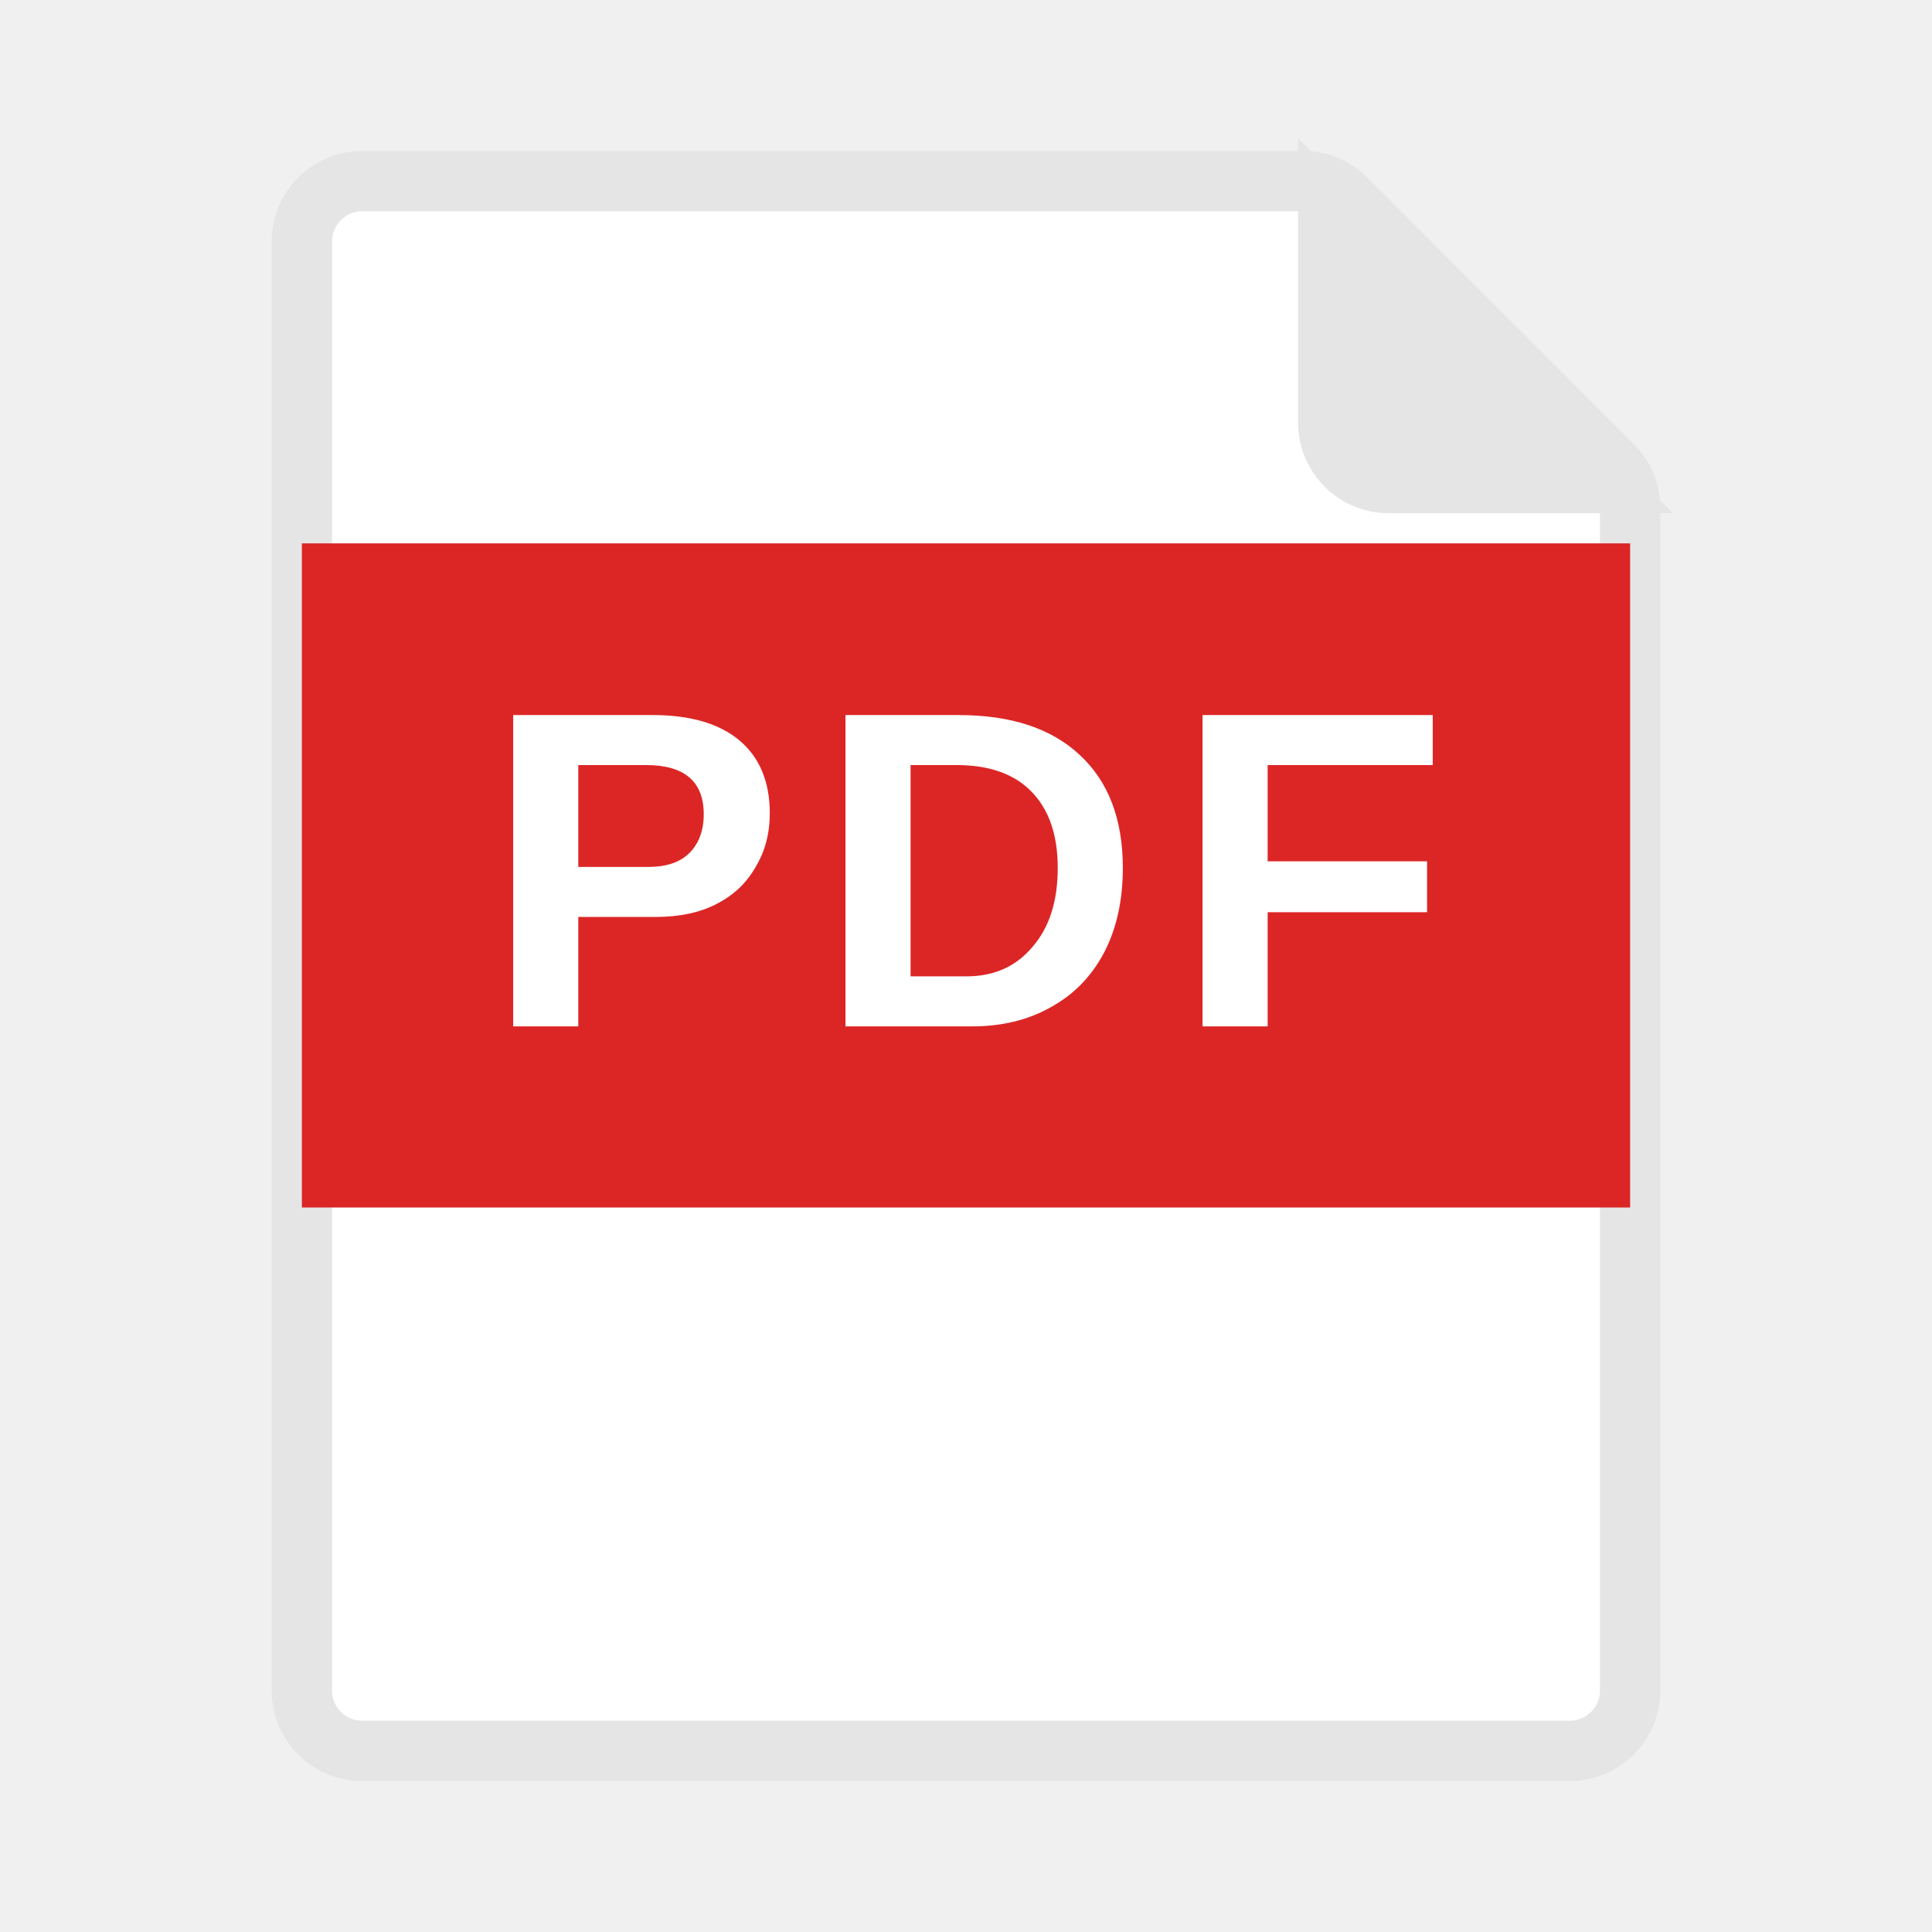
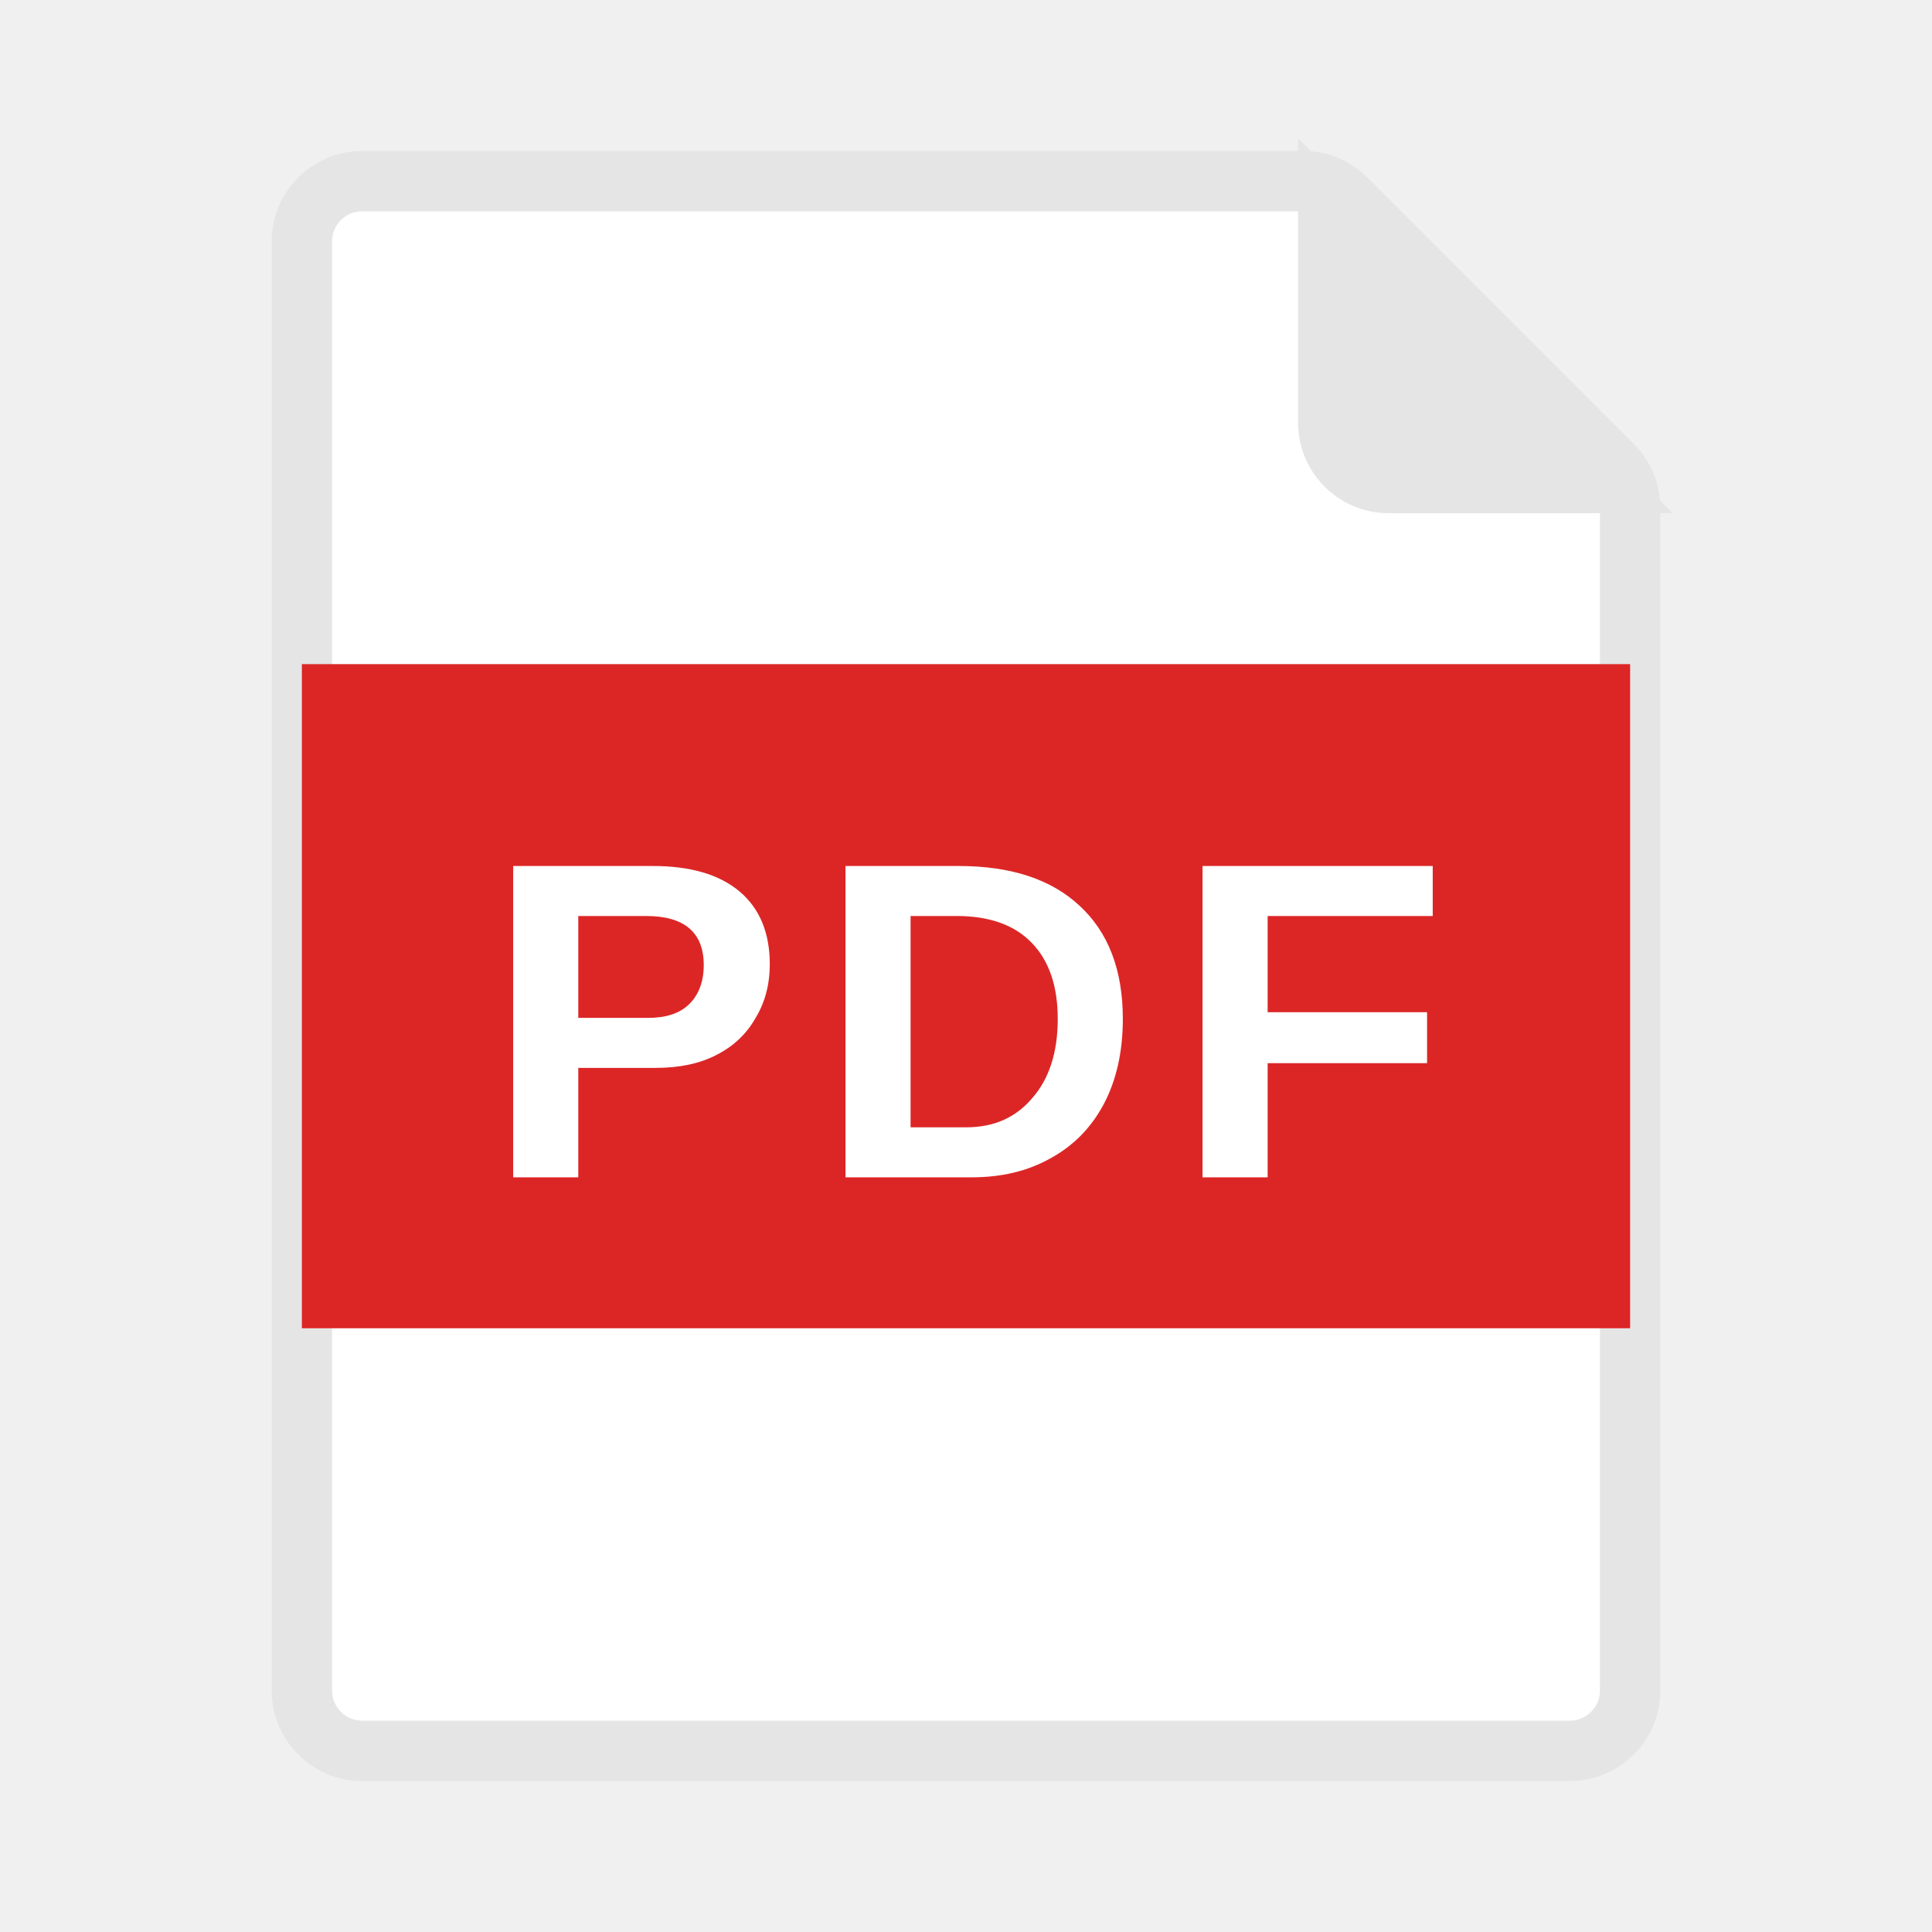
<svg xmlns="http://www.w3.org/2000/svg" width="32" height="32" viewBox="0 0 32 32" fill="none">
  <path d="M5 4C5 3.448 5.448 3 6 3H21.586C21.851 3 22.105 3.105 22.293 3.293L26.707 7.707C26.895 7.895 27 8.149 27 8.414V28C27 28.552 26.552 29 26 29H6C5.448 29 5 28.552 5 28V4Z" fill="white" stroke="#E5E5E5" />
  <path d="M22 3.5V7C22 7.552 22.448 8 23 8H26.5L22 3.5Z" fill="#E5E5E5" stroke="#E5E5E5" />
-   <rect x="5" y="9" width="22" height="11" fill="#DC2626" />
-   <text x="8" y="17" font-size="7.5" fill="white" font-family="Arial, sans-serif" font-weight="bold" letter-spacing="0.5" dy="0">PDF</text>
+   <rect x="5" y="11" width="22" height="11" fill="#DC2626" />
+   <text x="8" y="19.5" font-size="7.5" fill="white" font-family="Arial, sans-serif" font-weight="bold" letter-spacing="0.5" dy="0">PDF</text>
</svg>
